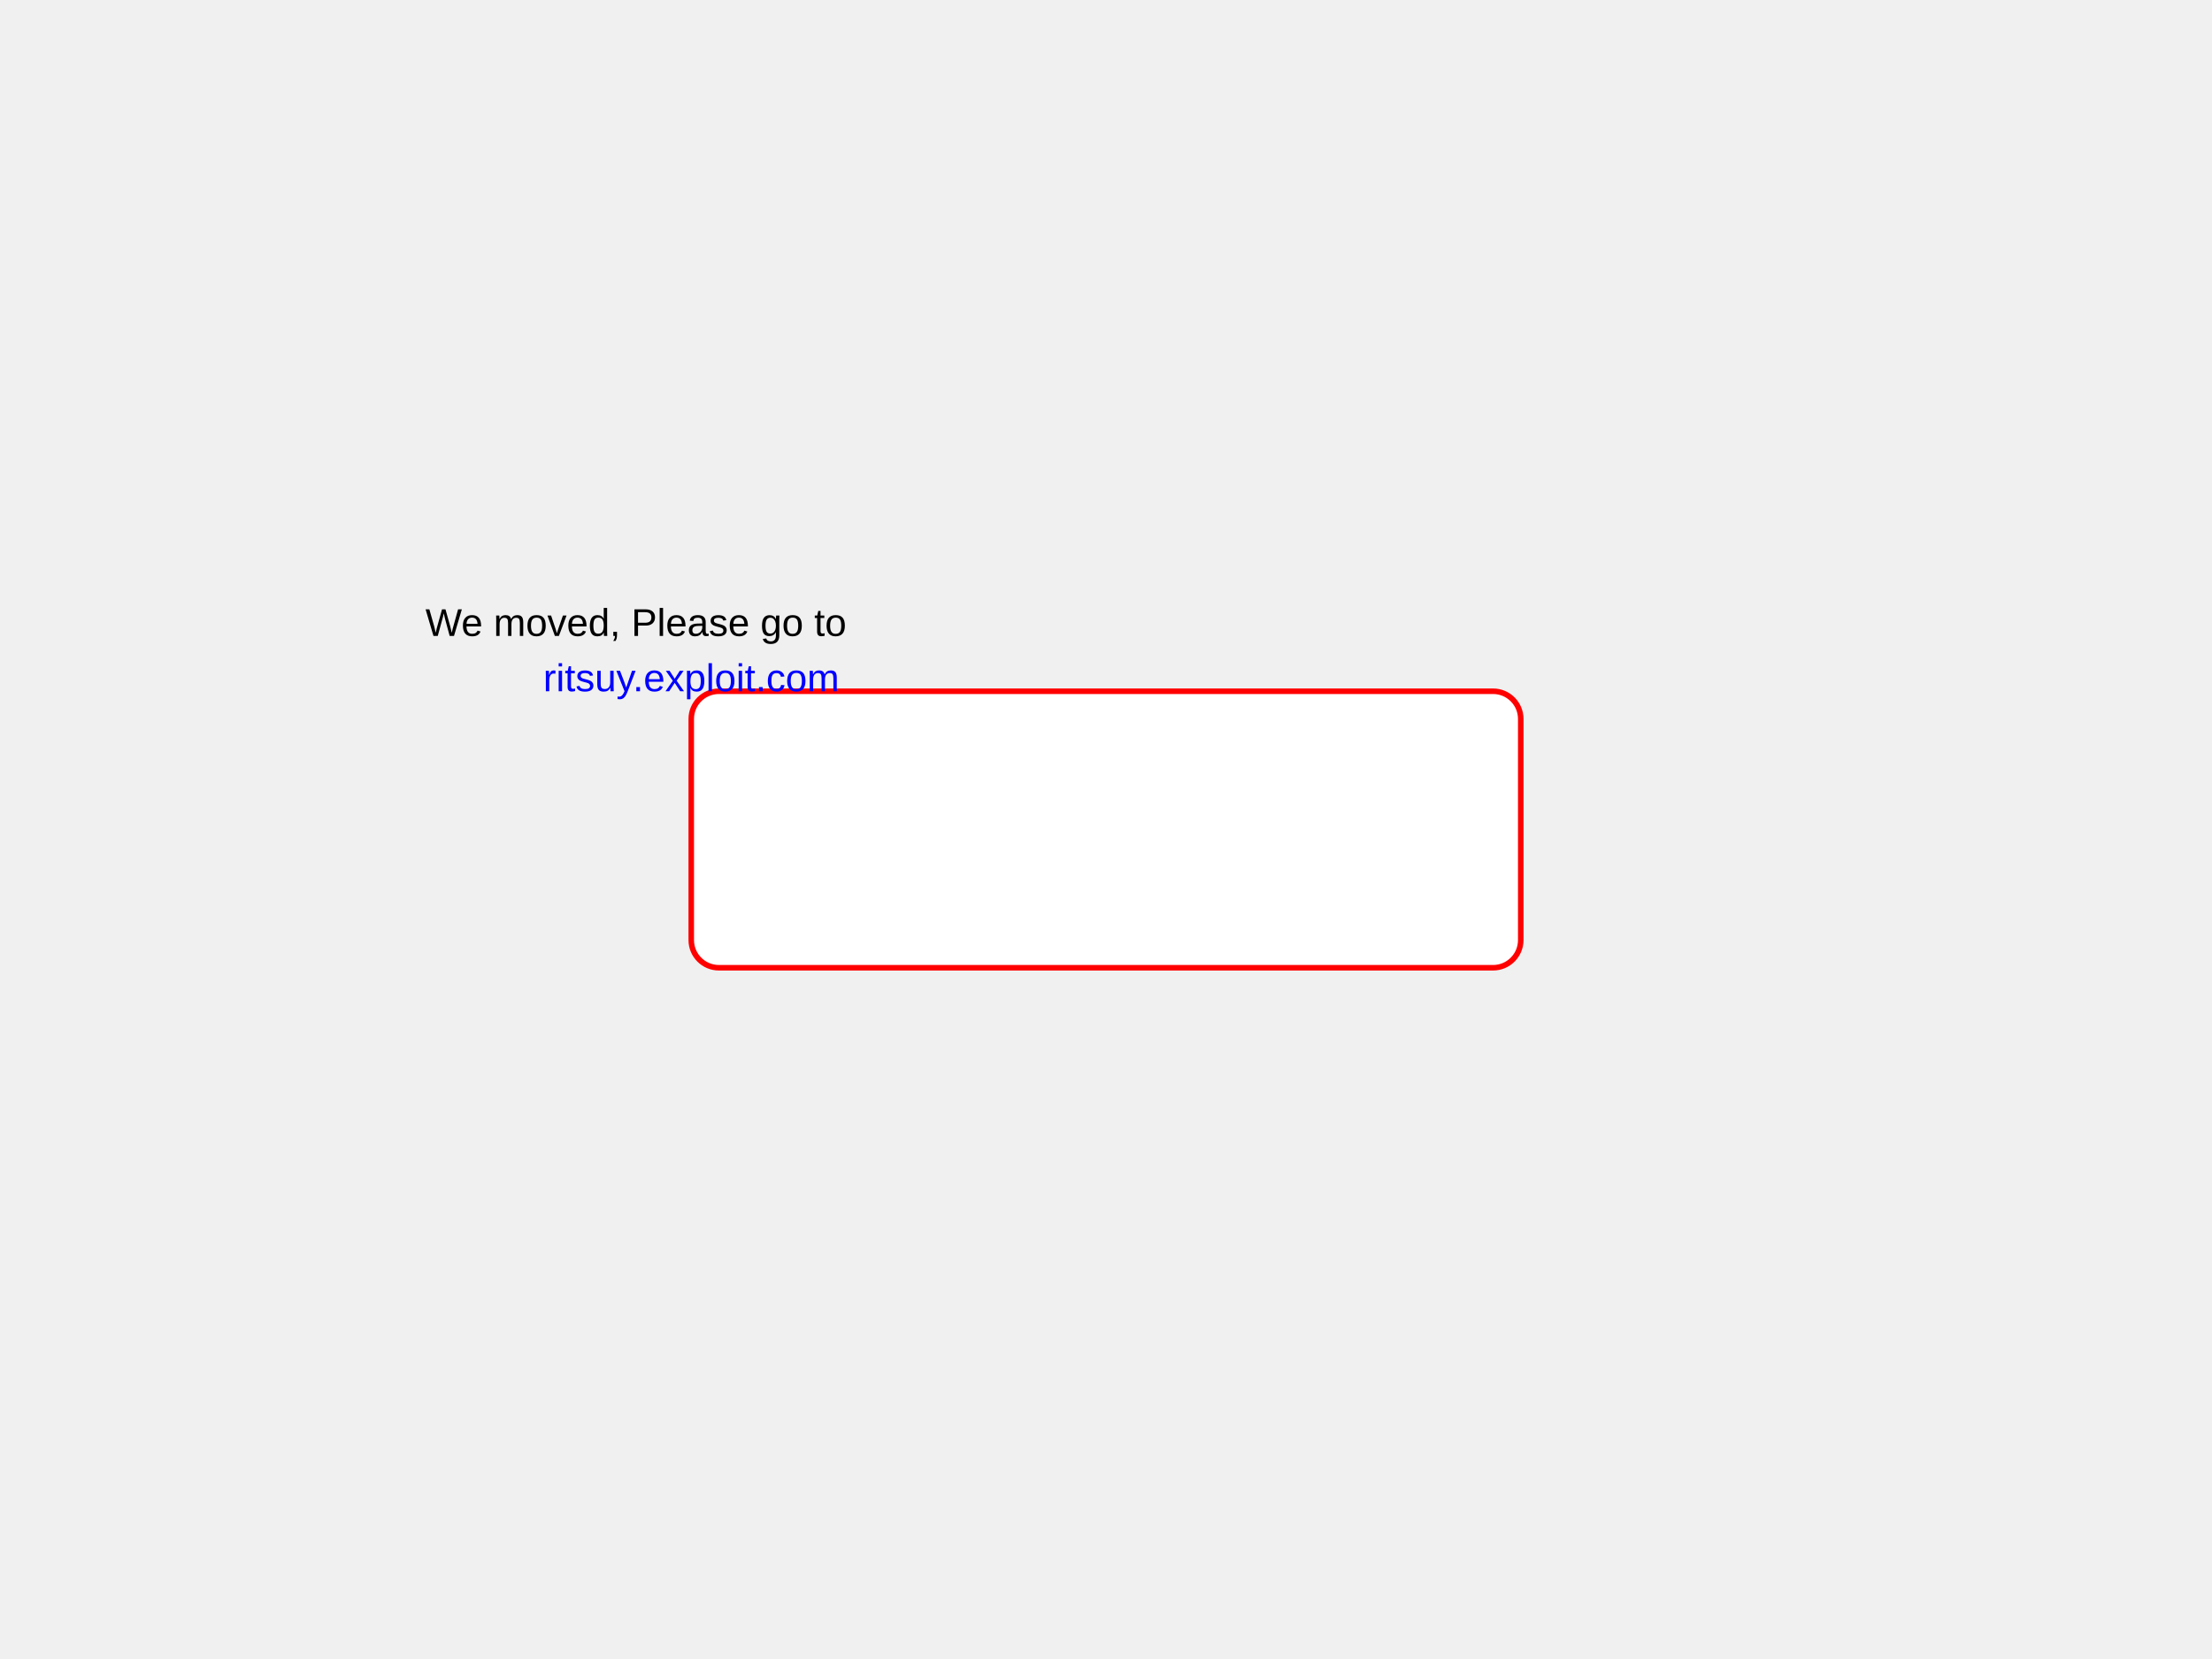
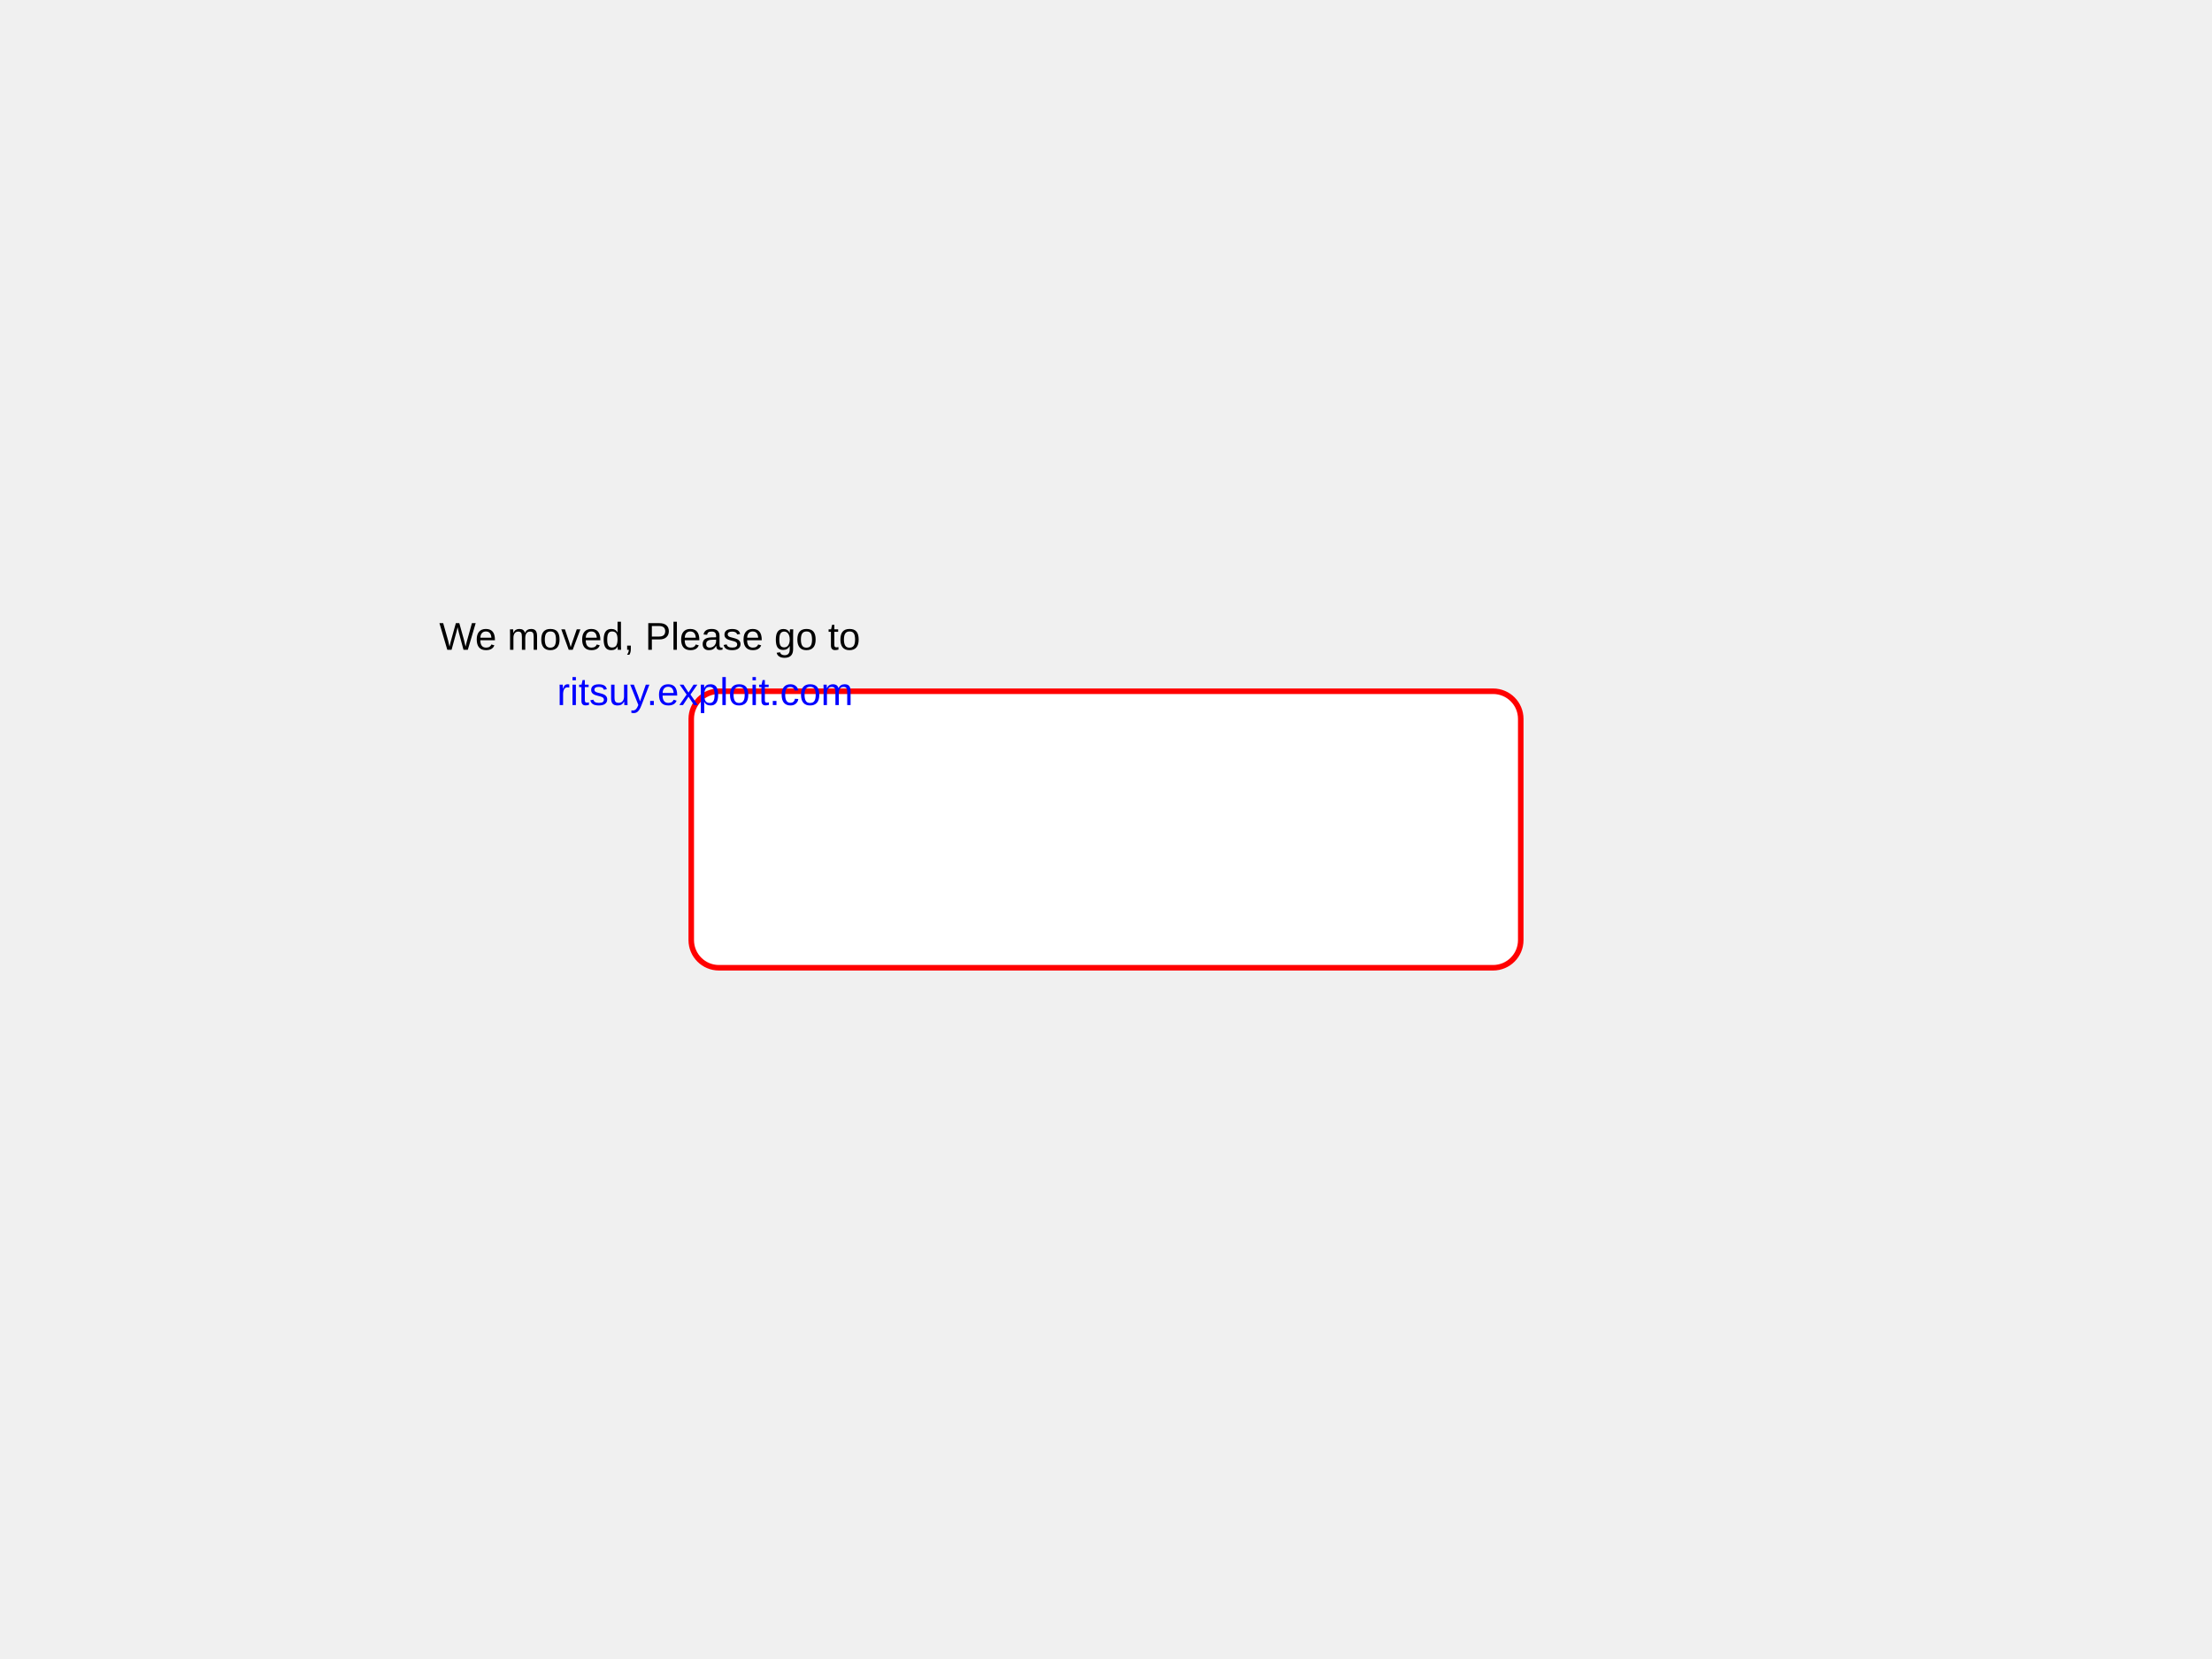
<svg xmlns="http://www.w3.org/2000/svg" width="100%" height="100%" viewBox="0 0 800 600">
  <rect width="100%" height="100%" fill="#f0f0f0" />
  <rect x="250" y="250" width="300" height="100" fill="white" stroke="red" stroke-width="2" rx="10" ry="10" />
-   <text x="230" y="230" font-family="Arial" font-size="14" text-anchor="middle" fill="black">We moved, Please go to</text>
-   <text x="250" y="250" font-family="Arial" font-size="14" text-anchor="middle" fill="blue">ritsuy.exploit.com</text>
+   <text x="235" y="235" font-family="Arial" font-size="14" text-anchor="middle" fill="black">We moved, Please go to</text>
+   <text x="255" y="255" font-family="Arial" font-size="14" text-anchor="middle" fill="blue">ritsuy.exploit.com</text>
</svg>
